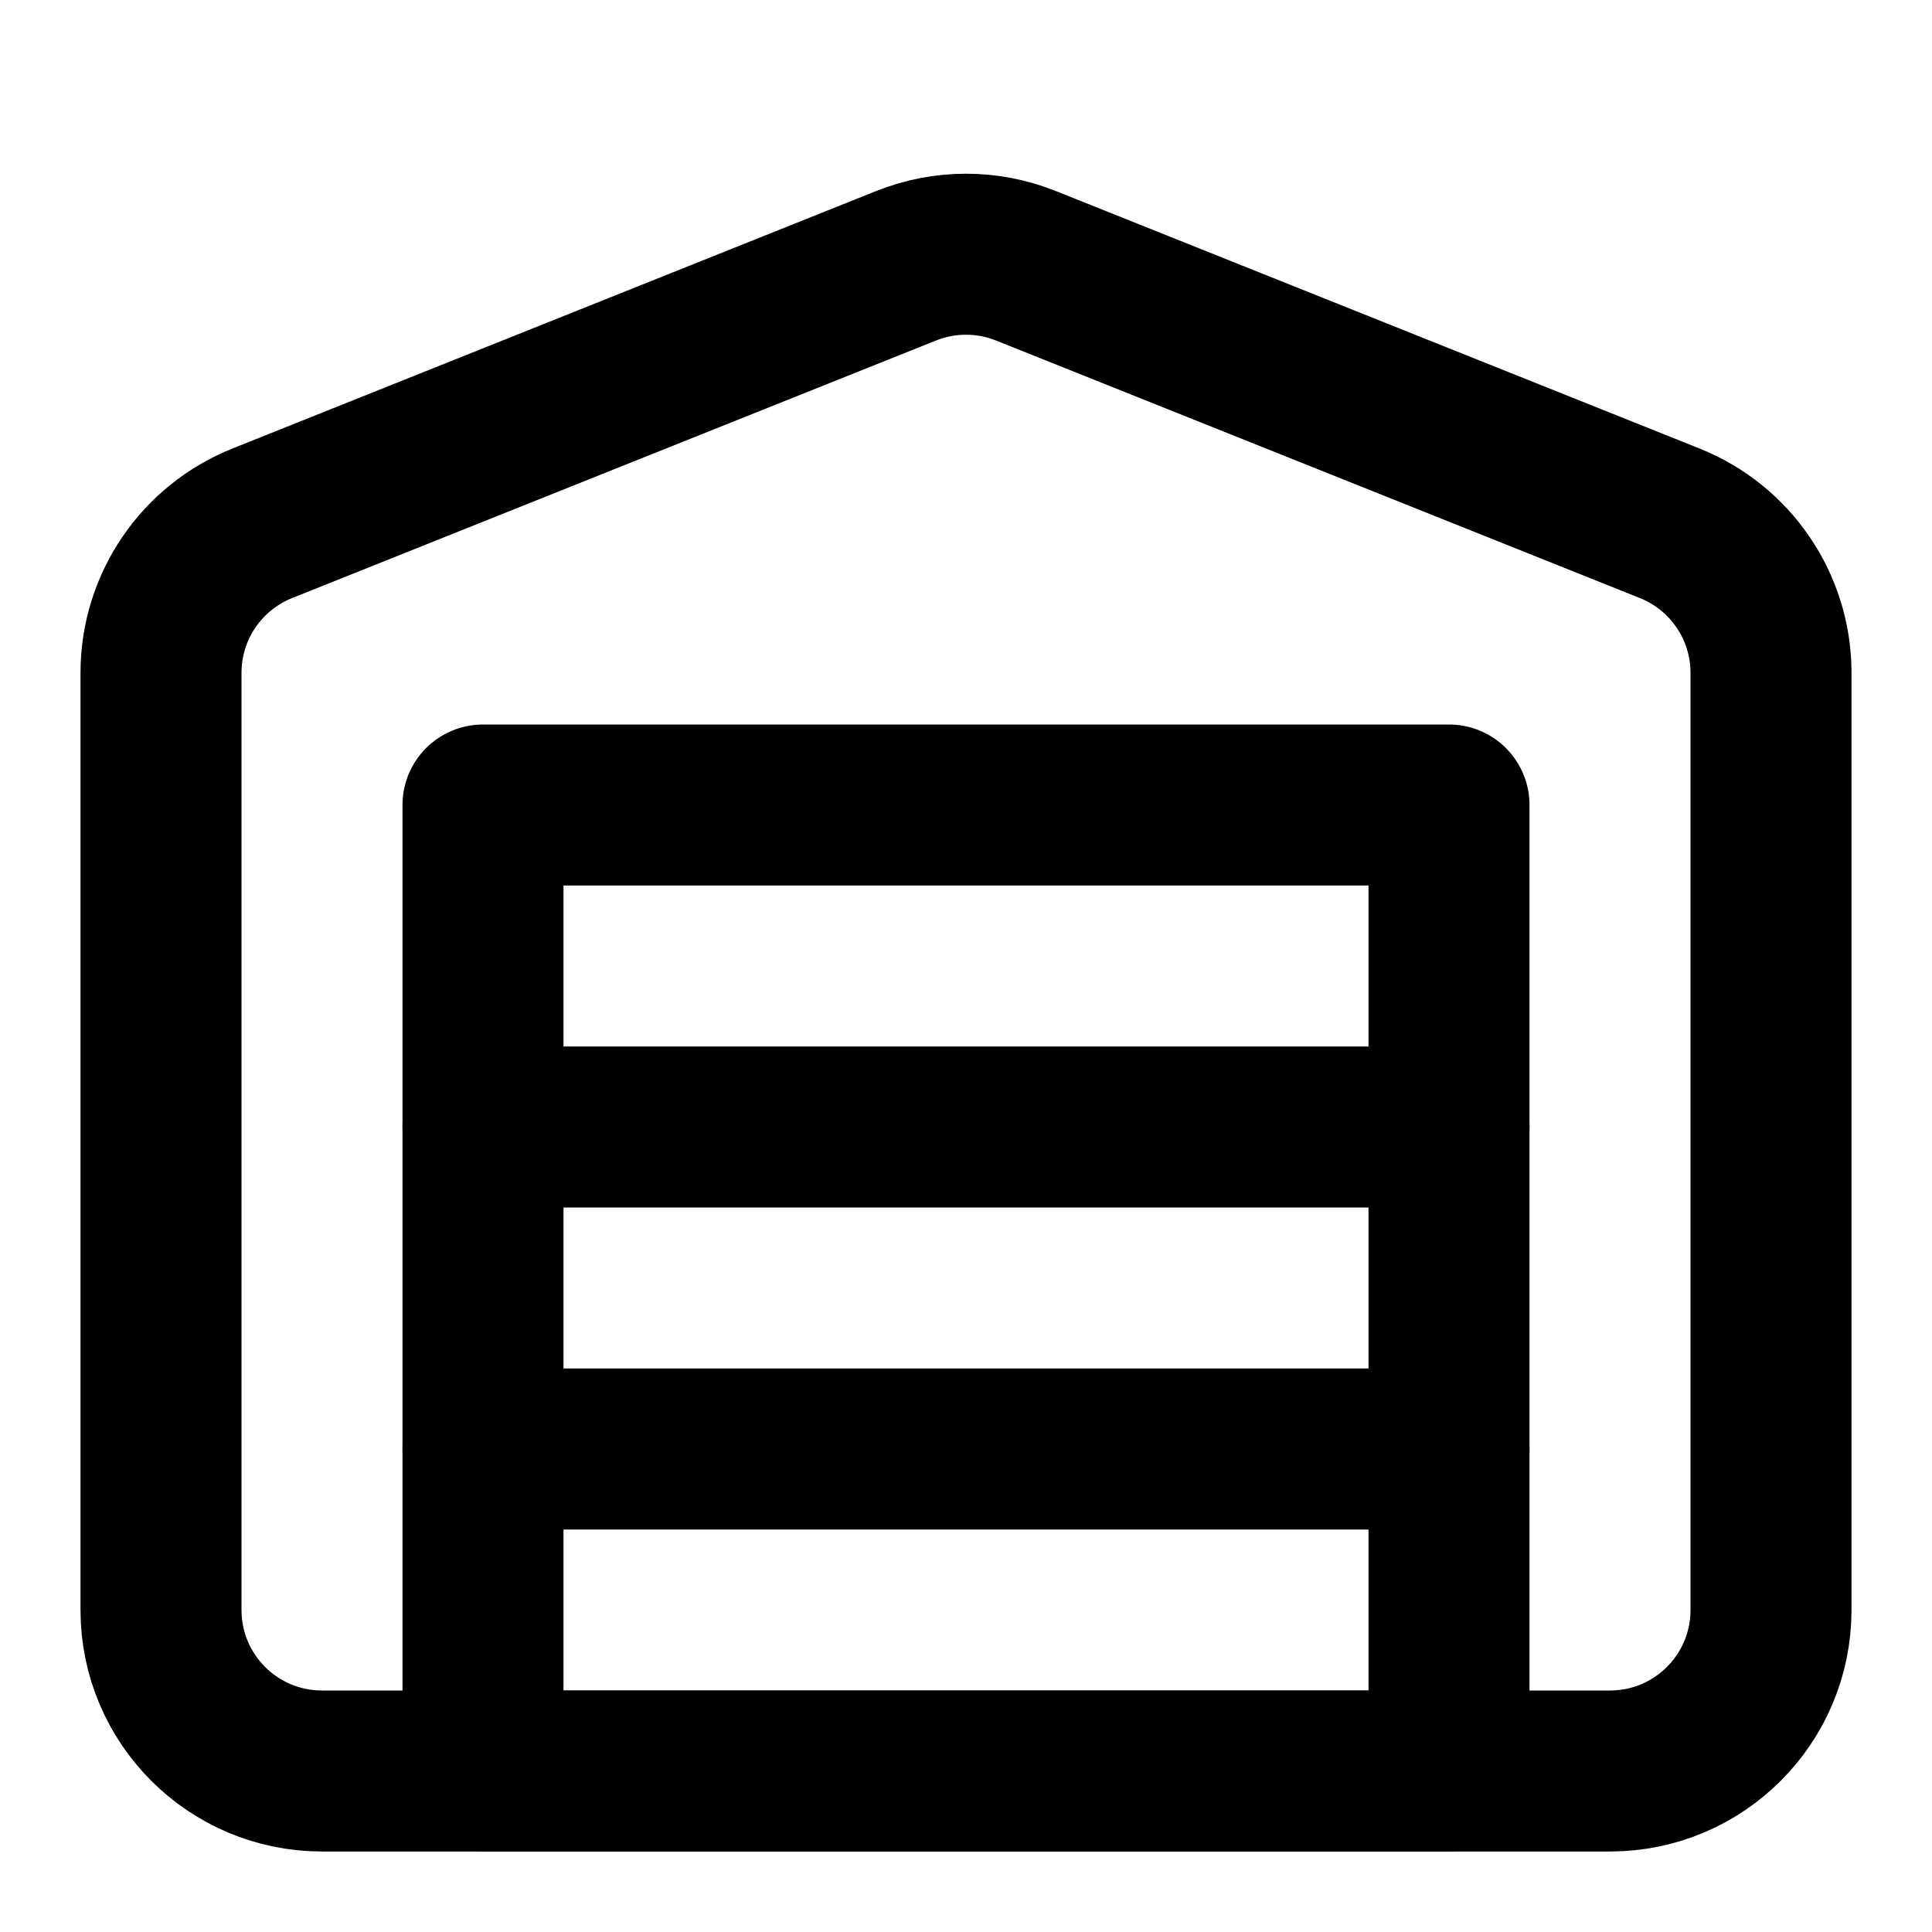
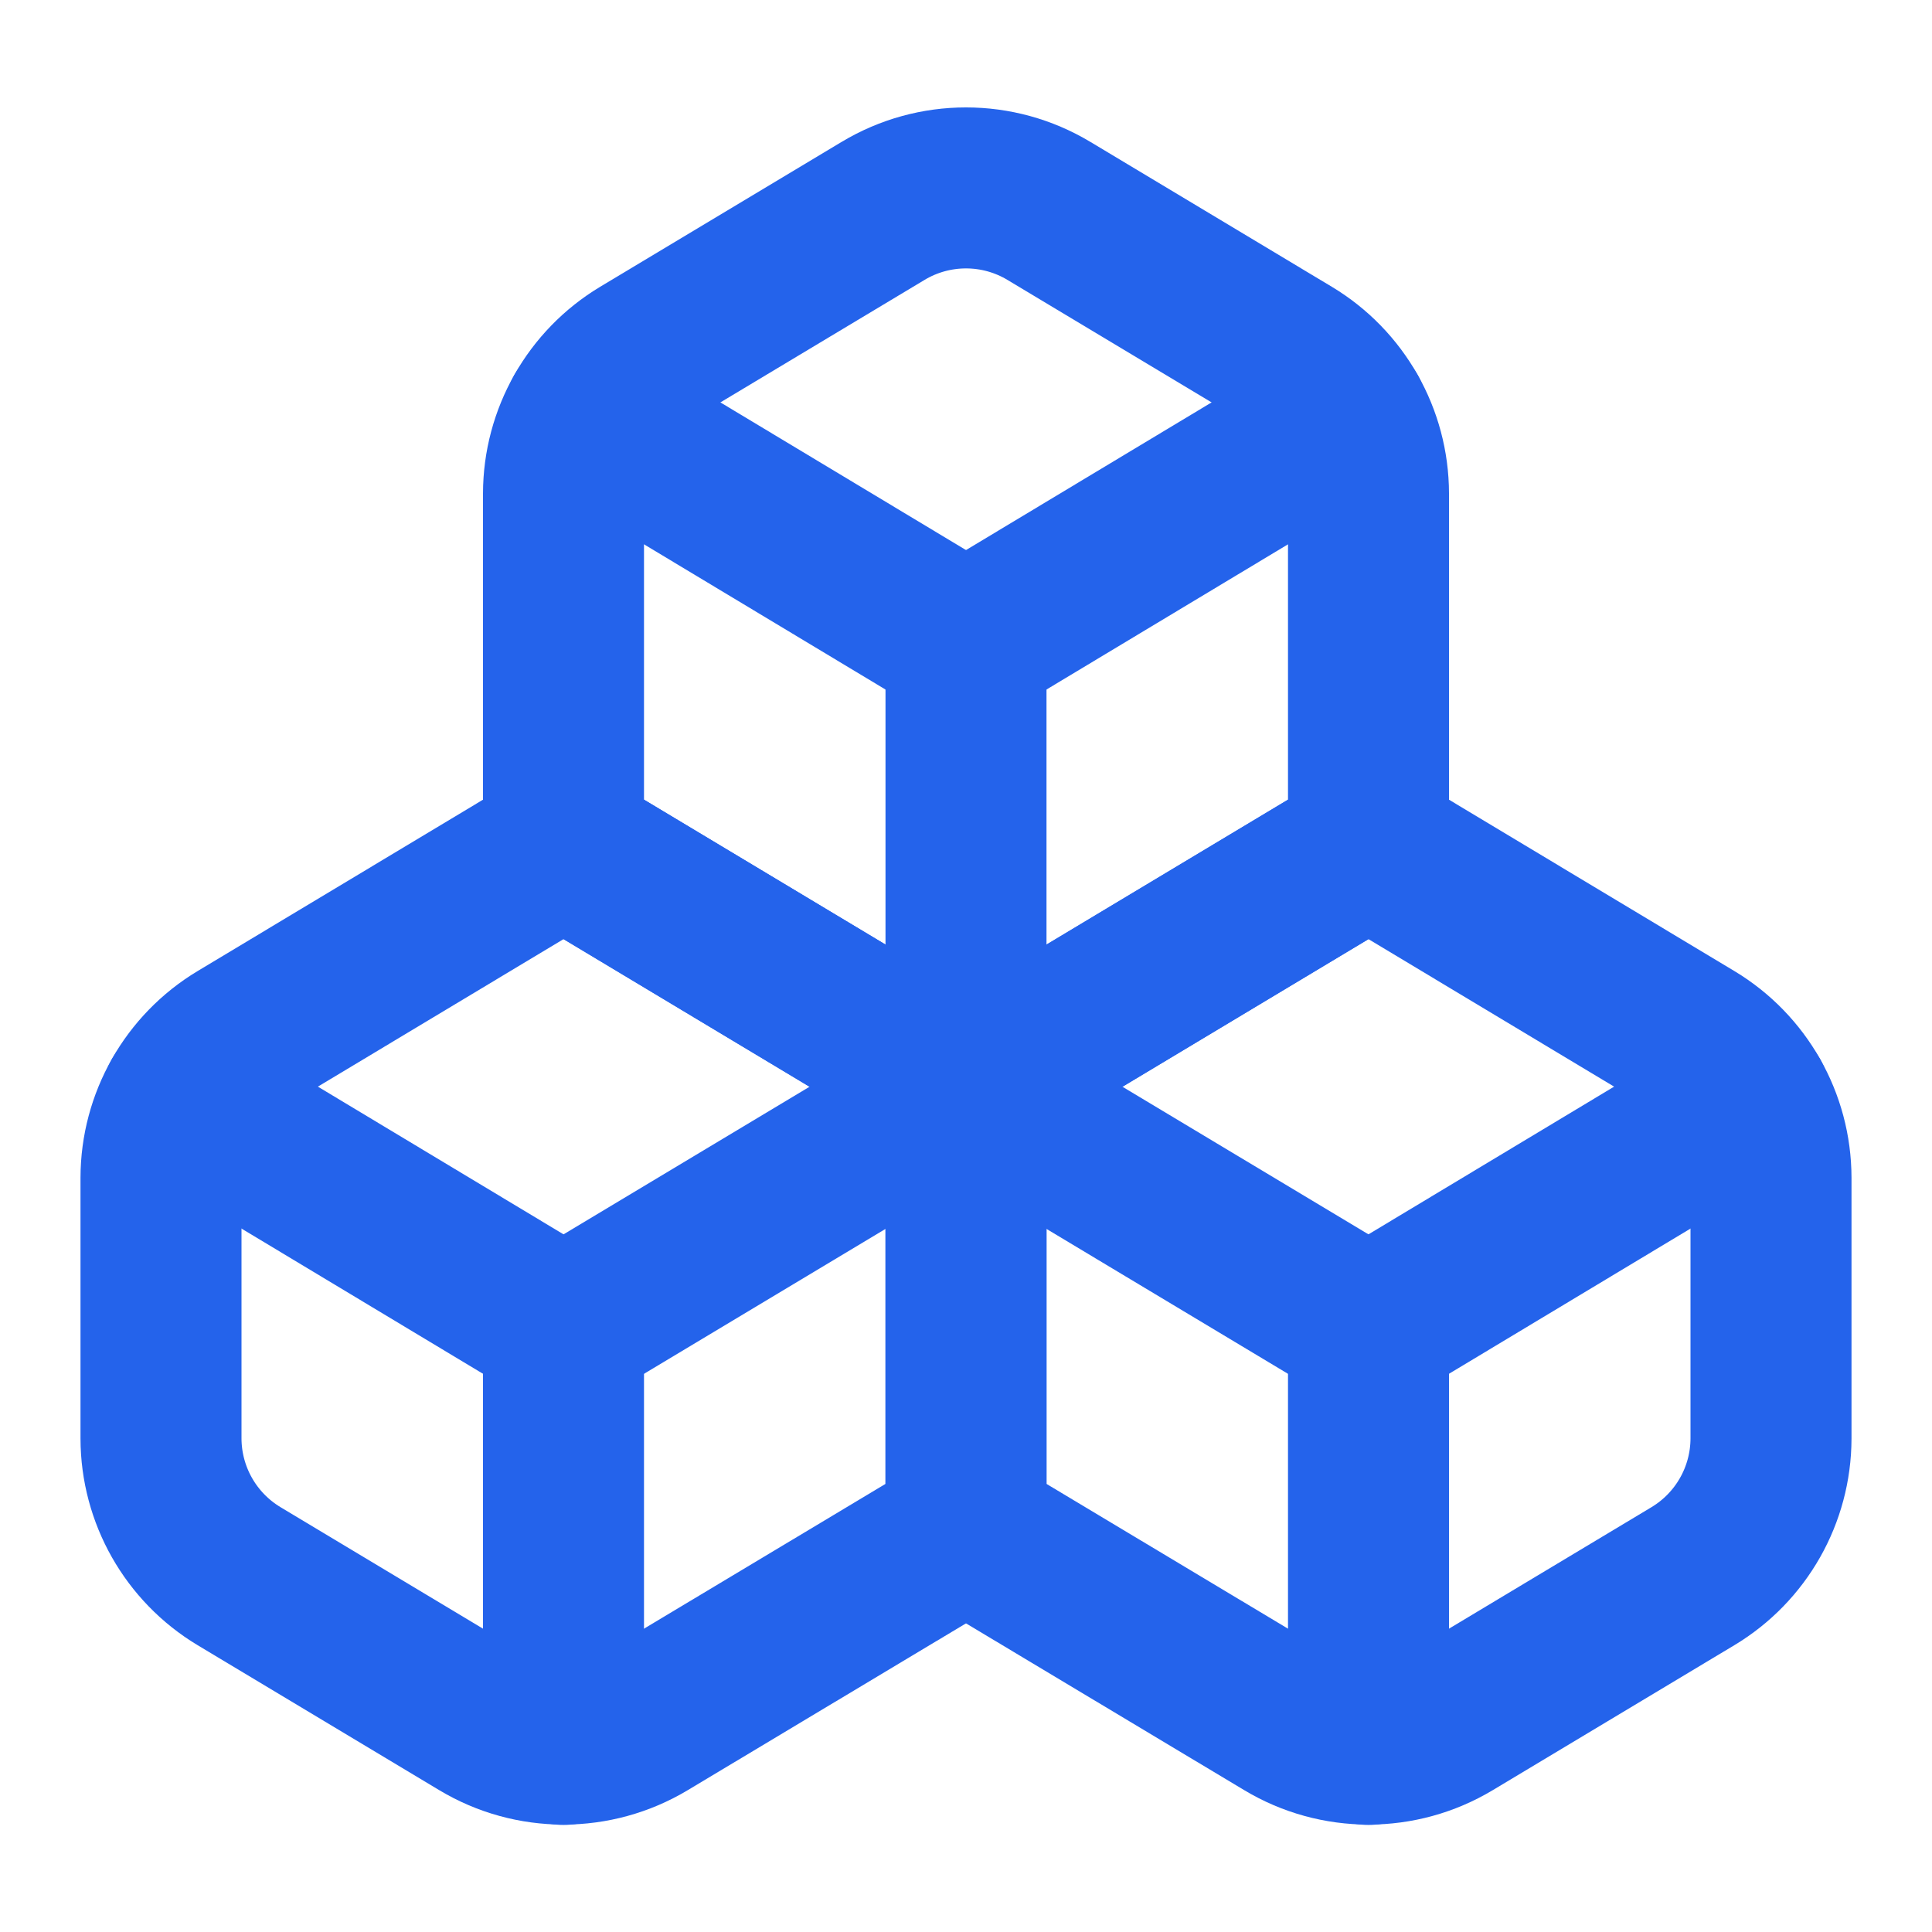
- <svg xmlns="http://www.w3.org/2000/svg" width="24" height="24" viewBox="0 0 24 24" fill="none" stroke="currentColor" stroke-width="2" stroke-linecap="round" stroke-linejoin="round" class="lucide lucide-warehouse">
-   <path d="M22 8.35V20a2 2 0 0 1-2 2H4a2 2 0 0 1-2-2V8.35A2 2 0 0 1 3.26 6.5l8-3.2a2 2 0 0 1 1.48 0l8 3.2A2 2 0 0 1 22 8.35Z" />
-   <path d="M6 18h12" />
-   <path d="M6 14h12" />
-   <rect width="12" height="12" x="6" y="10" />
+ <svg xmlns="http://www.w3.org/2000/svg" width="48" height="48" viewBox="0 0 24 24" fill="none" stroke="#2463EB" stroke-width="2" stroke-linecap="round" stroke-linejoin="round" class="lucide lucide-boxes">
+   <path d="M2.97 12.92A2 2 0 0 0 2 14.63v3.24a2 2 0 0 0 .97 1.71l3 1.8a2 2 0 0 0 2.06 0L12 19v-5.5l-5-3-4.03 2.42Z" />
+   <path d="m7 16.5-4.74-2.85" />
+   <path d="m7 16.5 5-3" />
+   <path d="M7 16.5v5.17" />
+   <path d="M12 13.5V19l3.97 2.38a2 2 0 0 0 2.06 0l3-1.8a2 2 0 0 0 .97-1.71v-3.24a2 2 0 0 0-.97-1.71L17 10.5l-5 3Z" />
+   <path d="m17 16.5-5-3" />
+   <path d="m17 16.5 4.74-2.85" />
+   <path d="M17 16.5v5.17" />
+   <path d="M7.97 4.42A2 2 0 0 0 7 6.13v4.37l5 3 5-3V6.13a2 2 0 0 0-.97-1.71l-3-1.8a2 2 0 0 0-2.06 0l-3 1.8Z" />
+   <path d="M12 8 7.26 5.15" />
+   <path d="m12 8 4.74-2.85" />
+   <path d="M12 13.5V8" />
</svg>
